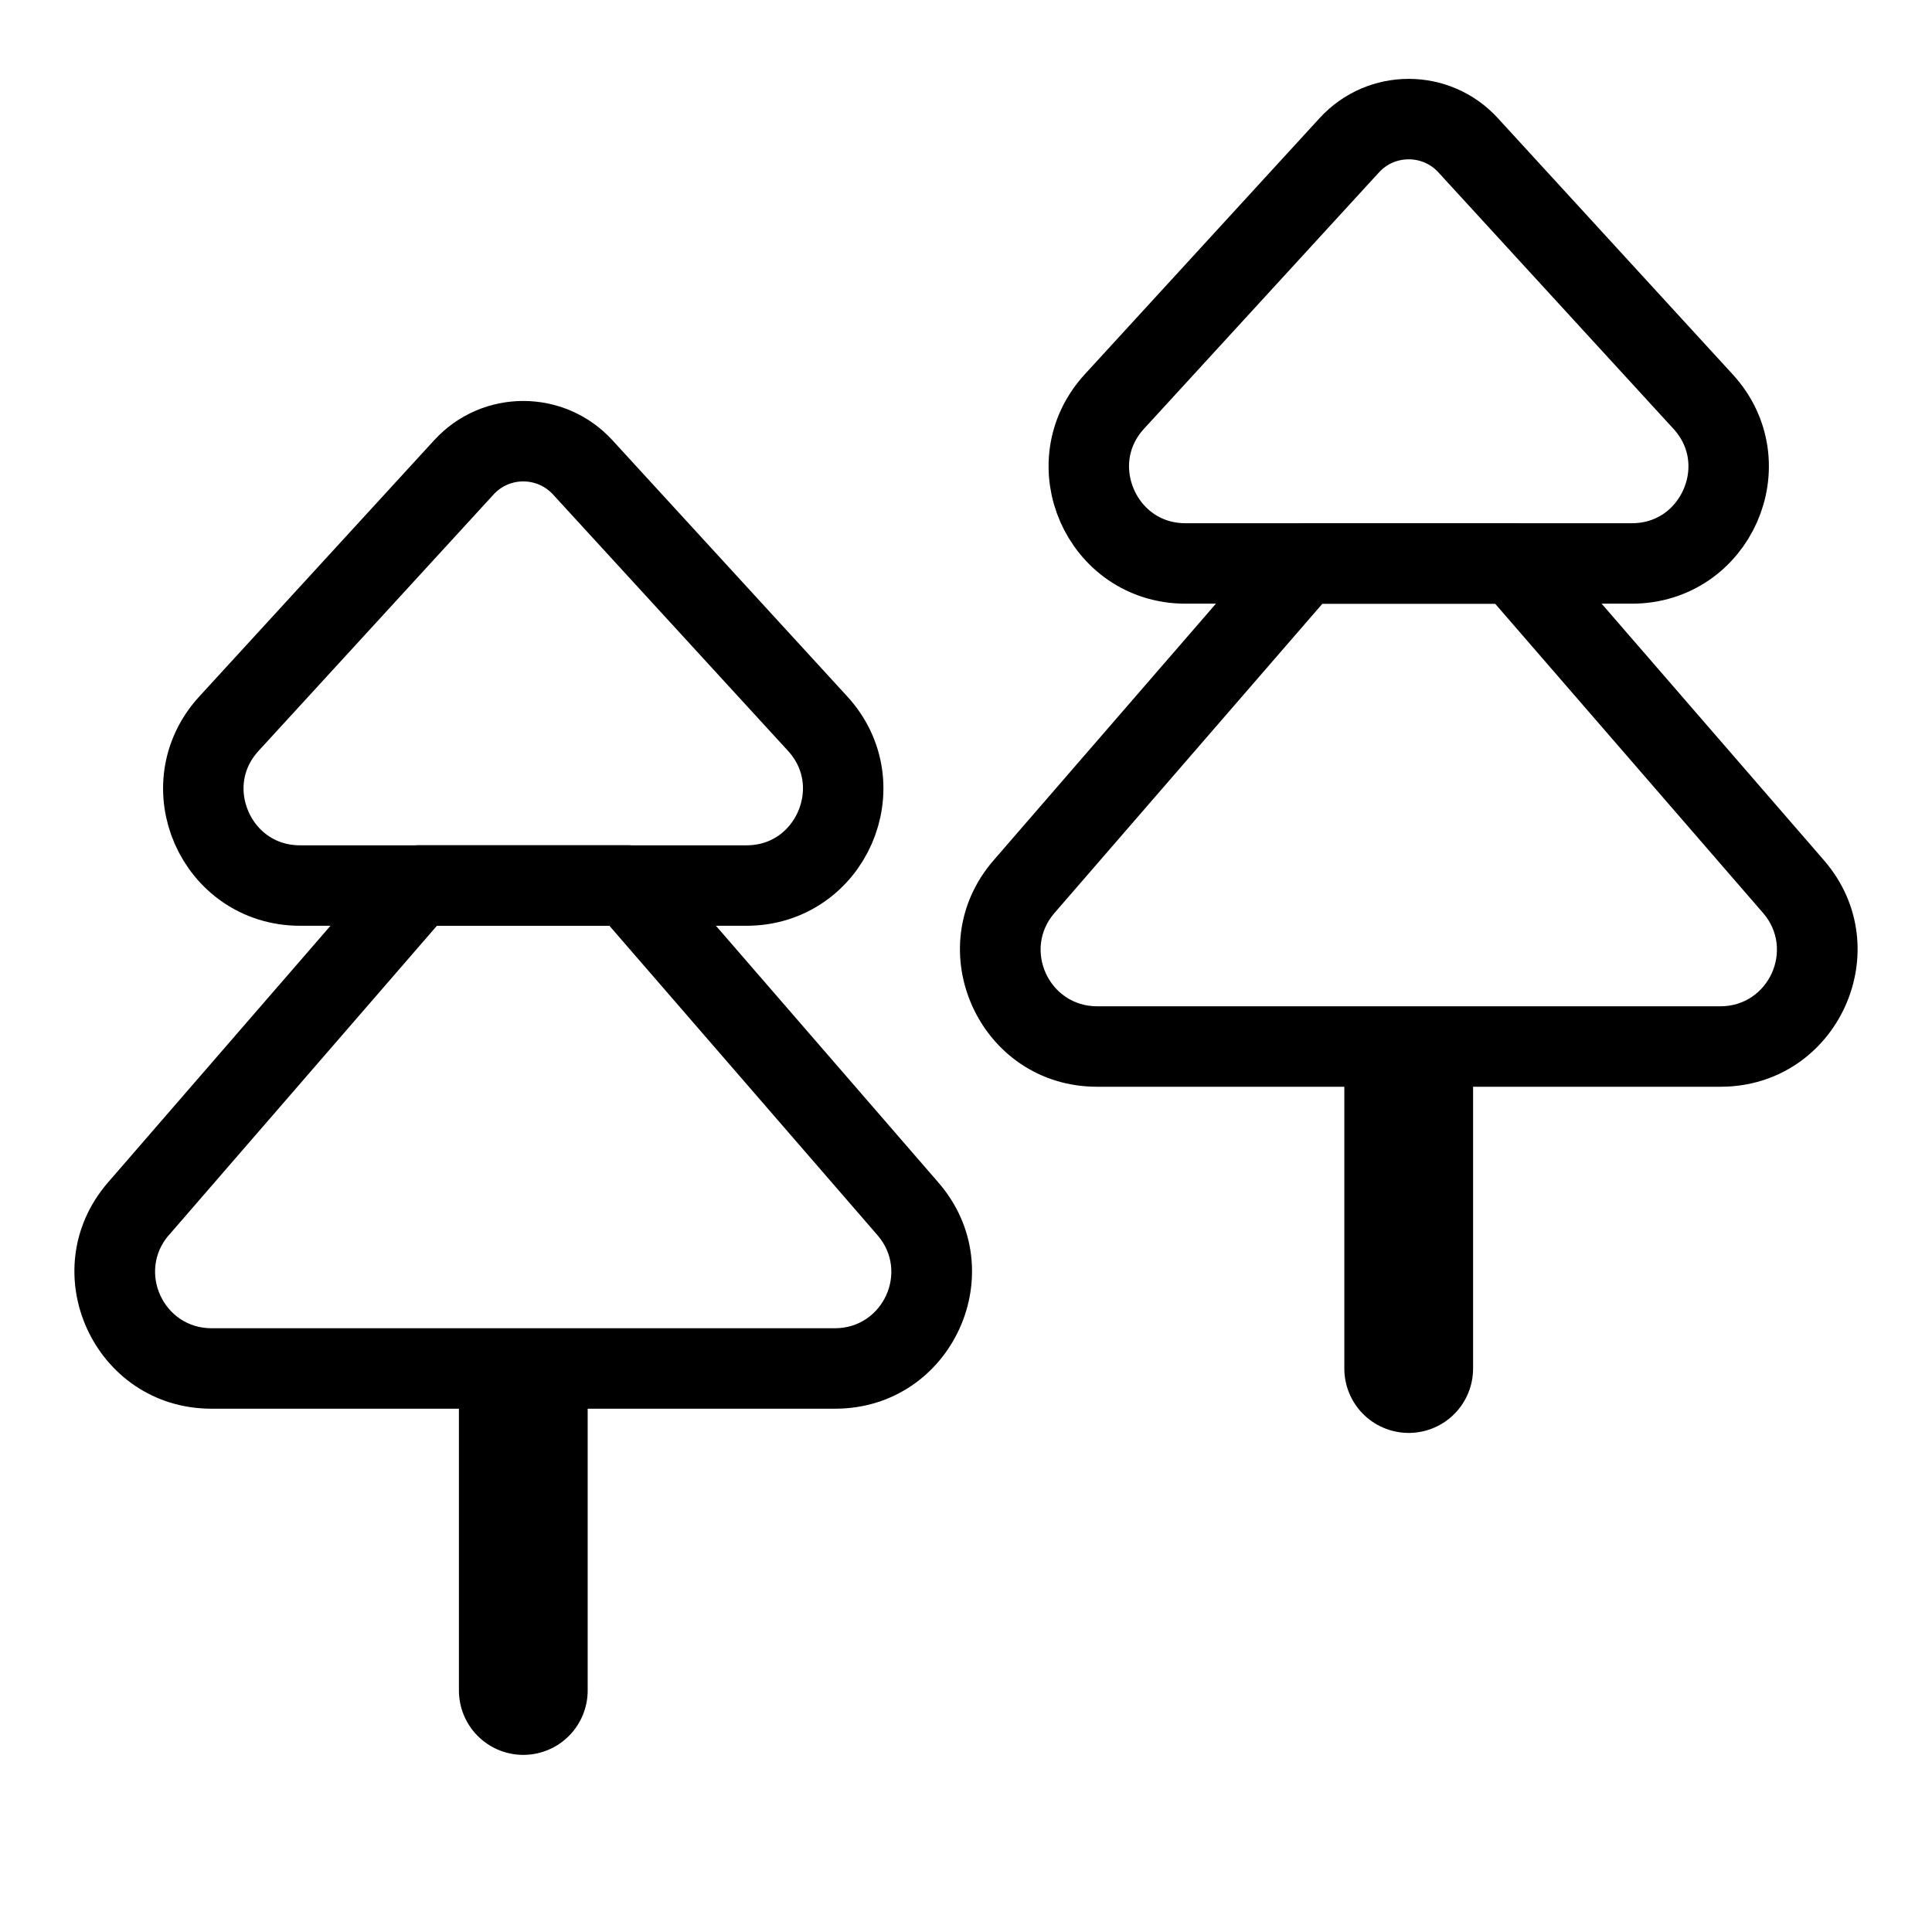
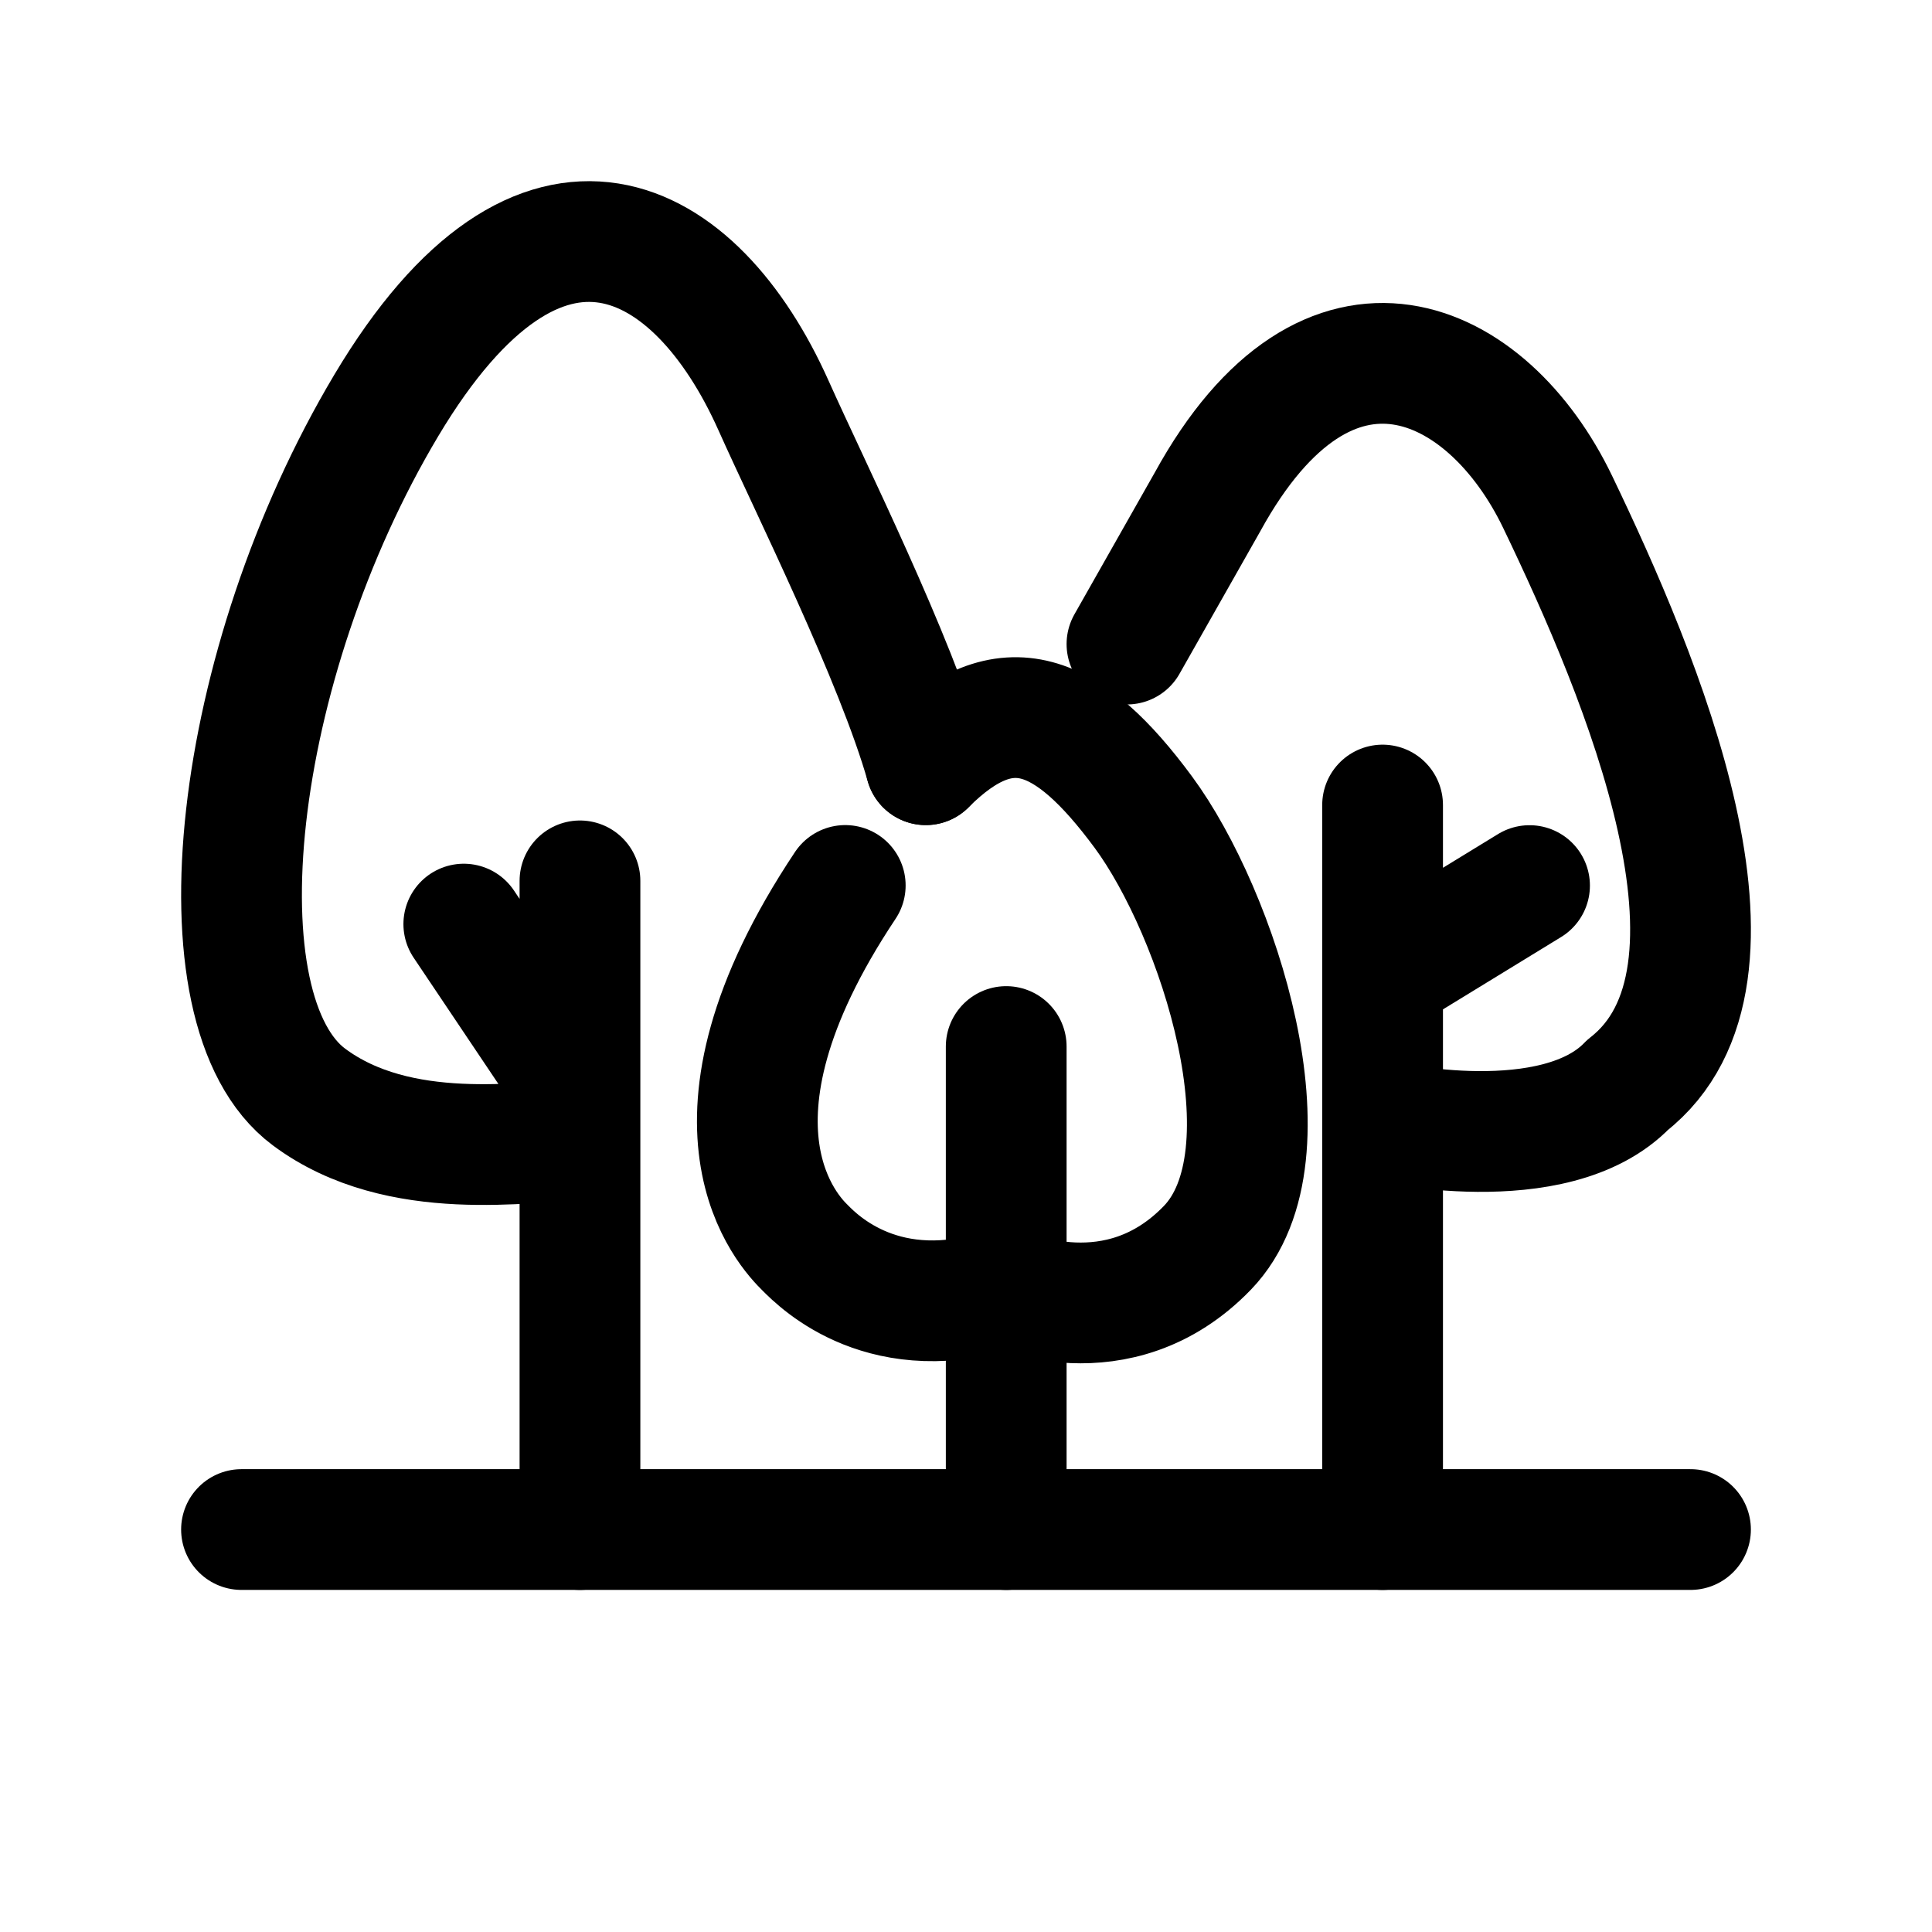
- <svg xmlns="http://www.w3.org/2000/svg" width="14" height="14" viewBox="0 0 14 14" fill="none">
-   <path d="M3.792 10.208V12.25" stroke="currentColor" stroke-width="0.933" stroke-linecap="round" stroke-linejoin="round" />
-   <path d="M10.208 7.875V9.917" stroke="currentColor" stroke-width="0.933" stroke-linecap="round" stroke-linejoin="round" />
-   <path d="M6.579 8.759L6.358 8.95L6.358 8.95L6.579 8.759ZM6.051 9.917V10.208H6.051L6.051 9.917ZM1.533 9.917L1.533 10.208H1.533V9.917ZM1.004 8.759L0.783 8.568L0.783 8.568L1.004 8.759ZM3.033 6.417V6.125C2.948 6.125 2.868 6.162 2.813 6.226L3.033 6.417ZM4.55 6.417L4.77 6.226C4.715 6.162 4.634 6.125 4.55 6.125V6.417ZM6.579 8.759L6.358 8.95C6.588 9.214 6.4 9.625 6.05 9.625L6.051 9.917L6.051 10.208C6.901 10.208 7.356 9.209 6.799 8.568L6.579 8.759ZM6.051 9.917V9.625H1.533V9.917V10.208H6.051V9.917ZM1.533 9.917L1.533 9.625C1.183 9.625 0.995 9.214 1.224 8.949L1.004 8.759L0.783 8.568C0.227 9.21 0.683 10.208 1.533 10.208L1.533 9.917ZM1.004 8.759L1.224 8.95L3.253 6.608L3.033 6.417L2.813 6.226L0.783 8.568L1.004 8.759ZM3.033 6.417V6.708H4.55V6.417V6.125H3.033V6.417ZM4.55 6.417L4.329 6.608L6.358 8.95L6.579 8.759L6.799 8.568L4.77 6.226L4.55 6.417Z" fill="currentColor" />
-   <path d="M12.997 6.425L13.217 6.234L13.217 6.234L12.997 6.425ZM12.467 7.583V7.875H12.467L12.467 7.583ZM7.95 7.583L7.95 7.875H7.95V7.583ZM7.42 6.425L7.2 6.234L7.2 6.234L7.42 6.425ZM9.45 4.083V3.792C9.365 3.792 9.285 3.828 9.229 3.892L9.45 4.083ZM10.967 4.083L11.188 3.892C11.132 3.828 11.052 3.792 10.967 3.792V4.083ZM12.997 6.425L12.776 6.616C13.005 6.88 12.817 7.292 12.467 7.292L12.467 7.583L12.467 7.875C13.317 7.875 13.773 6.876 13.217 6.234L12.997 6.425ZM12.467 7.583V7.292H7.95V7.583V7.875H12.467V7.583ZM7.95 7.583L7.95 7.292C7.6 7.292 7.412 6.88 7.641 6.616L7.42 6.425L7.2 6.234C6.644 6.876 7.1 7.875 7.95 7.875L7.95 7.583ZM7.42 6.425L7.641 6.616L9.67 4.274L9.45 4.083L9.229 3.892L7.2 6.234L7.42 6.425ZM9.45 4.083V4.375H10.967V4.083V3.792H9.45V4.083ZM10.967 4.083L10.747 4.274L12.776 6.616L12.997 6.425L13.217 6.234L11.188 3.892L10.967 4.083Z" fill="currentColor" />
-   <path d="M1.659 5.244L3.362 3.386C3.593 3.134 3.99 3.134 4.222 3.386L5.925 5.244C6.336 5.693 6.018 6.417 5.409 6.417H2.175C1.565 6.417 1.247 5.693 1.659 5.244Z" stroke="currentColor" stroke-width="0.583" stroke-linecap="round" stroke-linejoin="round" />
-   <path d="M8.075 2.91L9.778 1.052C10.009 0.8 10.407 0.8 10.638 1.052L12.341 2.91C12.753 3.359 12.434 4.083 11.825 4.083H8.591C7.982 4.083 7.664 3.359 8.075 2.91Z" stroke="currentColor" stroke-width="0.583" stroke-linecap="round" stroke-linejoin="round" />
+ <svg xmlns="http://www.w3.org/2000/svg" width="16" height="16" viewBox="0 0 16 16" fill="none">
+   <path d="M2 12.667H14" stroke="currentColor" stroke-linecap="round" />
+   <path d="M4.803 12.667V9.444M4.803 7.295V8.011L4.803 9.086M4.803 9.086L3.841 7.653M4.803 9.086V9.444M4.803 9.444C4.375 9.444 3.309 9.644 2.559 9.085C1.598 8.369 1.918 5.504 3.2 3.356C4.482 1.208 5.764 1.924 6.405 3.356C6.713 4.045 7.416 5.452 7.667 6.333" stroke="currentColor" stroke-linecap="round" stroke-linejoin="round" />
+   <path d="M11.45 8.079L11.45 9.285V12.667M11.45 6.667L11.45 8.079M11.45 8.079L12.667 7.334M11.45 9.285C11.45 9.285 12.875 9.613 13.48 8.984C14.64 8.079 13.596 5.605 12.9 4.157C12.32 2.951 11 2.333 10 4.157L9.333 5.334" stroke="currentColor" stroke-linecap="round" stroke-linejoin="round" />
+   <path d="M8.333 12.667L8.333 10.667M8.333 8.667C8.333 8.757 8.333 10.667 8.333 10.667M8.333 10.667C8.333 10.667 9.257 11.104 10 10.333C10.742 9.562 10.085 7.561 9.468 6.725C8.851 5.89 8.333 5.667 7.667 6.333M8.333 10.667C7.333 11 6.784 10.451 6.667 10.333C6.549 10.216 5.667 9.333 7 7.333" stroke="currentColor" stroke-linecap="round" stroke-linejoin="round" />
</svg>
